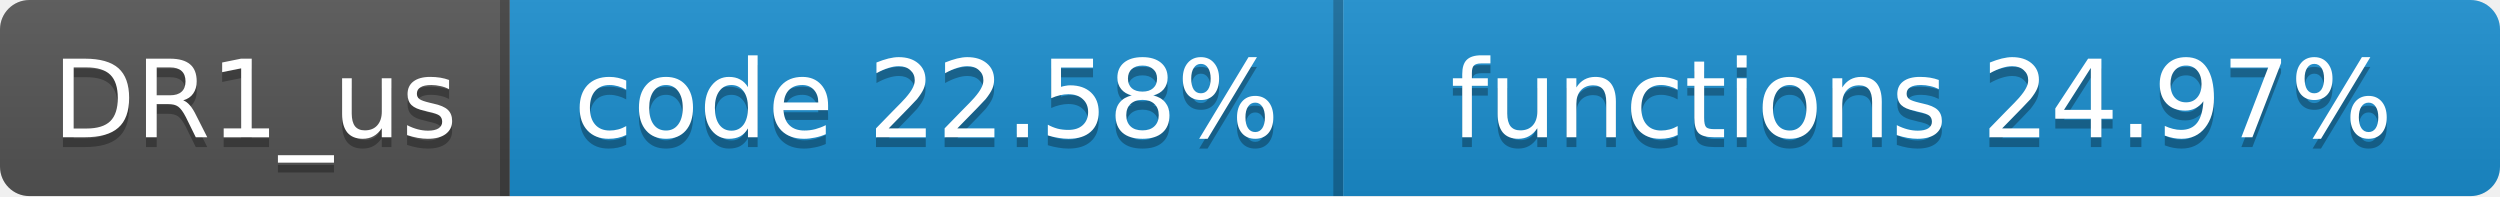
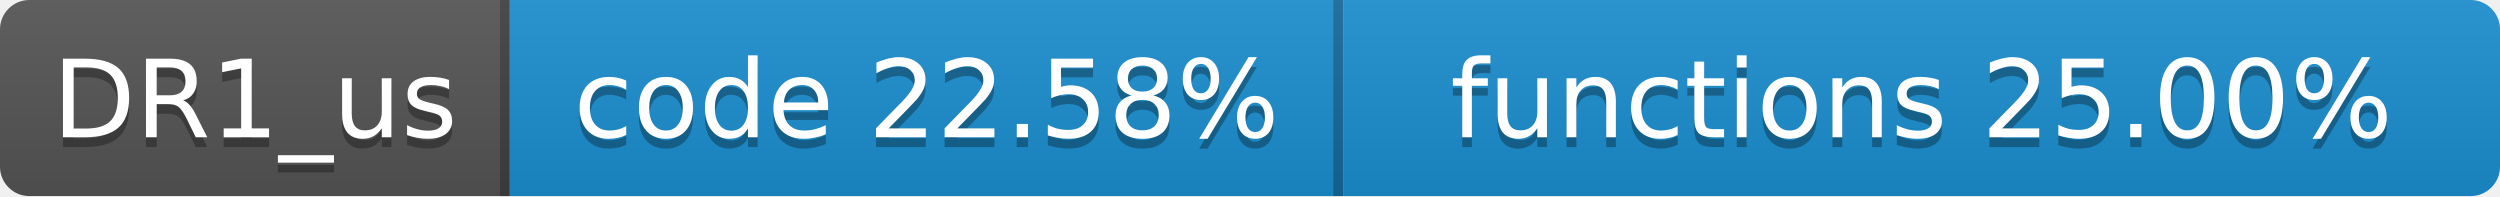
- <svg xmlns="http://www.w3.org/2000/svg" width="255" height="20" role="img" aria-label="DR1_us: code 22.58%, functions 24.97%">
+ <svg xmlns="http://www.w3.org/2000/svg" width="255" height="20" role="img" aria-label="DR1_us: code 22.58%, functions 25.00%">
  <linearGradient id="g" x2="0" y2="100%">
    <stop offset="0" stop-color="#bbb" stop-opacity=".1" />
    <stop offset="1" stop-opacity=".1" />
  </linearGradient>
  <clipPath id="r">
    <rect width="255" height="20" rx="3" fill="#fff" />
  </clipPath>
  <g clip-path="url(#r)">
    <rect x="0" width="52" height="20" fill="#555555" />
    <rect x="52" width="85" height="20" fill="#1b8ecf" />
    <rect x="137" width="118" height="20" fill="#1b8ecf" />
    <rect x="51" width="1" height="20" fill="#000" fill-opacity=".25" />
    <rect x="136" width="1" height="20" fill="#000" fill-opacity=".25" />
    <rect width="255" height="20" fill="url(#g)" />
  </g>
  <g fill="#fff" text-anchor="middle" font-family="Verdana,DejaVu Sans,sans-serif" font-size="11">
    <text x="26.0" y="15" fill="#010101" fill-opacity=".3">DR1_us</text>
    <text x="26.0" y="14">DR1_us</text>
    <text x="94.5" y="15" fill="#010101" fill-opacity=".3">code 22.58%</text>
    <text x="94.5" y="14">code 22.58%</text>
-     <text x="196.0" y="15" fill="#010101" fill-opacity=".3">functions 24.97%</text>
-     <text x="196.0" y="14">functions 24.97%</text>
+     <text x="196.0" y="15" fill="#010101" fill-opacity=".3">functions 25.00%</text>
+     <text x="196.0" y="14">functions 25.00%</text>
  </g>
</svg>
